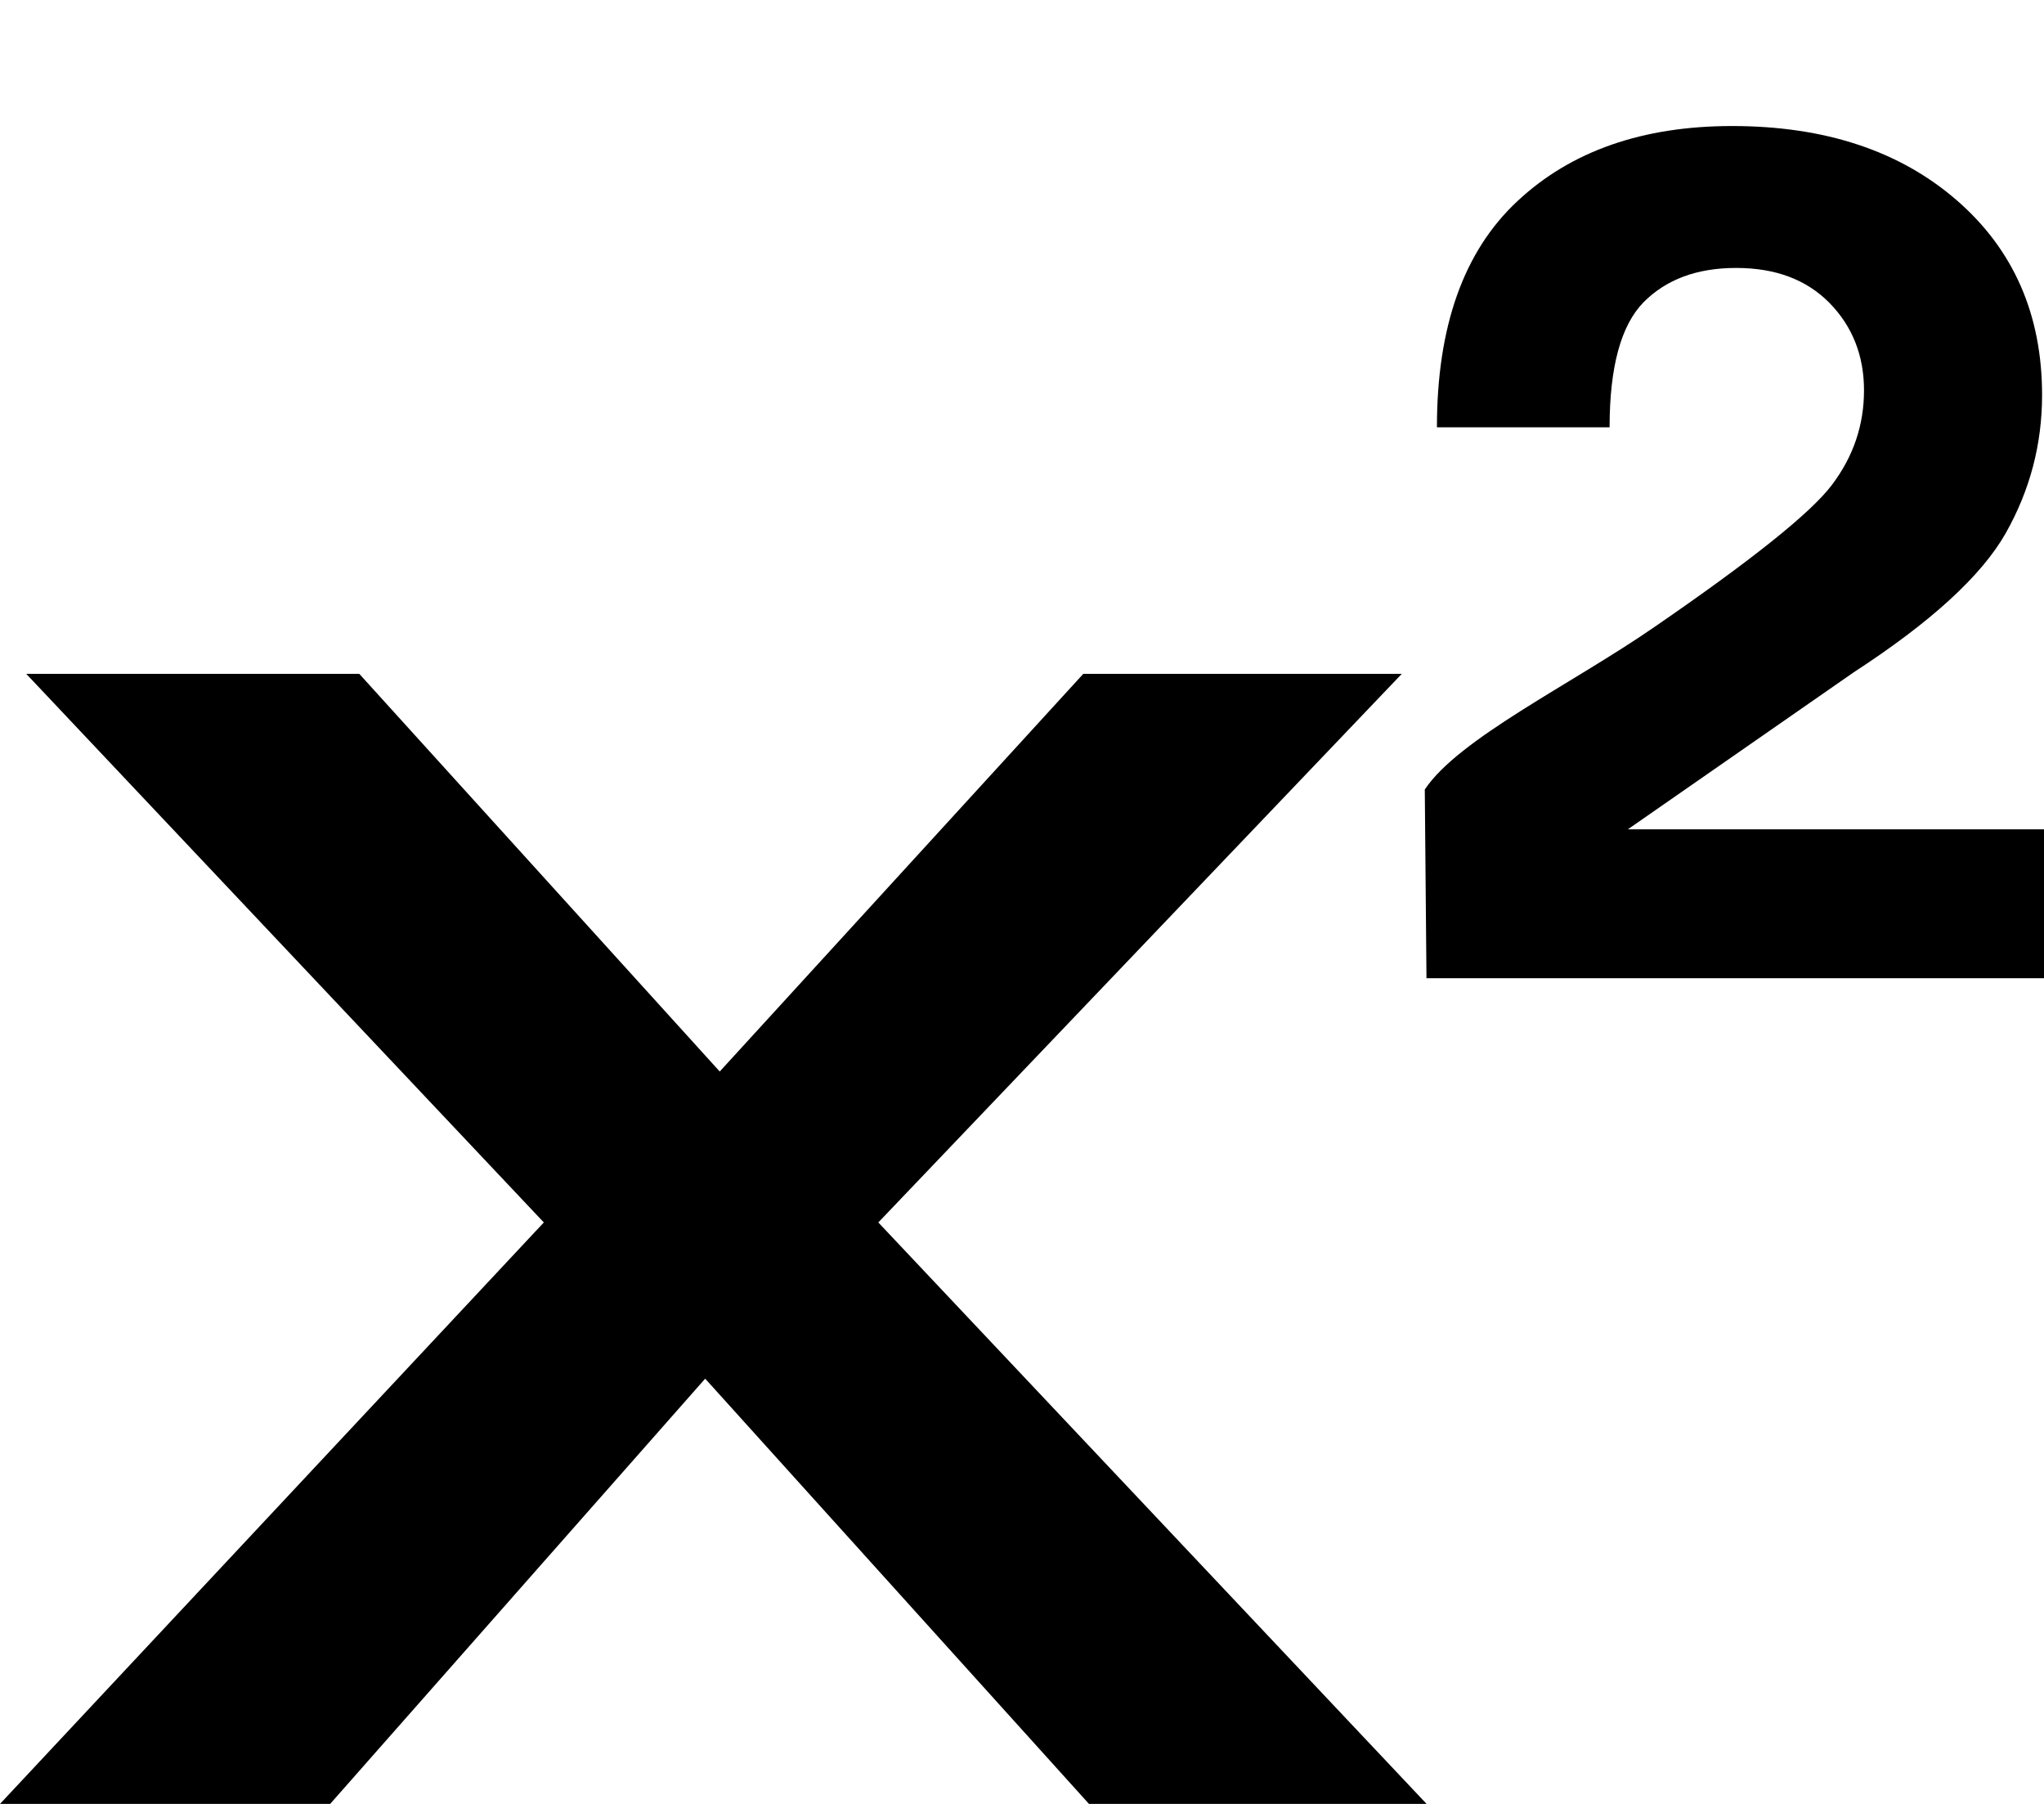
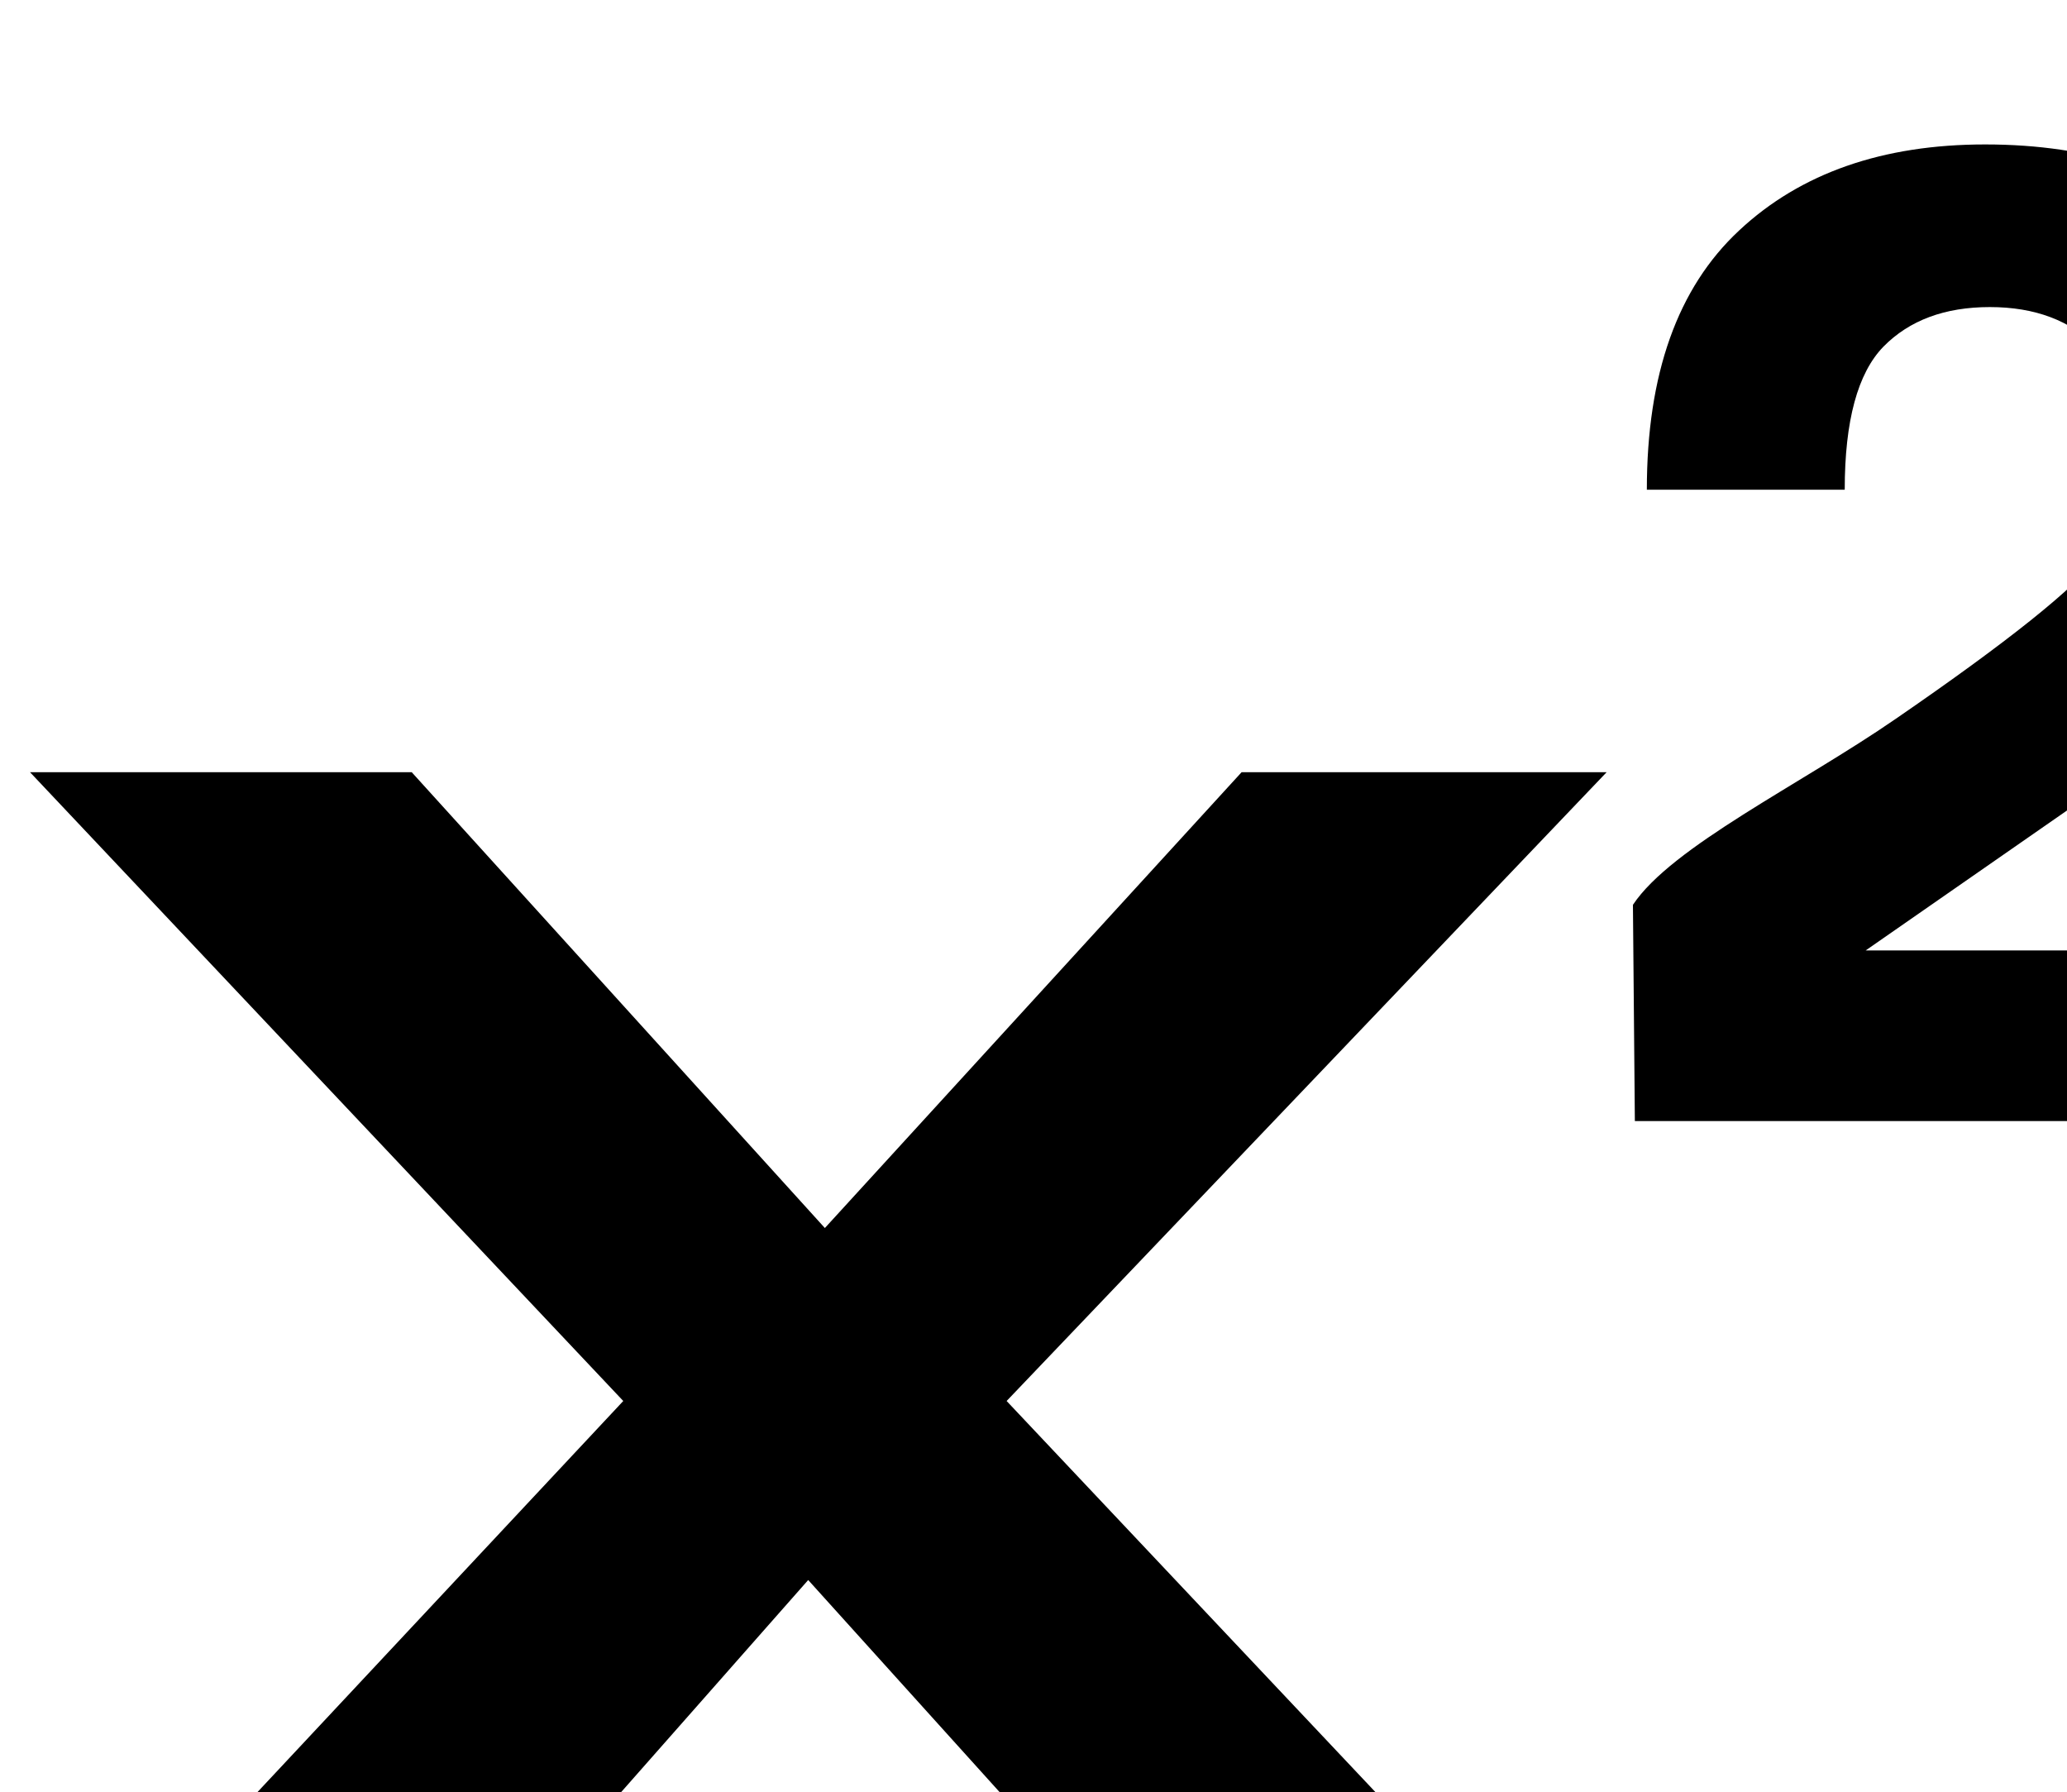
- <svg xmlns="http://www.w3.org/2000/svg" width="17" height="15">
+ <svg xmlns="http://www.w3.org/2000/svg" width="15" height="13">
  <path d="M7.305 10.165L11.865 15H9.057l-3.192-3.536L2.746 15H0l4.523-4.835L.218 5.603h2.77L5.986 8.91 9.01 5.603h2.649l-4.354 4.562zm6.234-3.269l1.879-1.306c.64-.416 1.062-.801 1.264-1.157.201-.356.302-.738.302-1.148 0-.669-.237-1.21-.71-1.62-.474-.411-1.097-.617-1.868-.617-.744 0-1.34.208-1.785.624-.447.416-.67 1.043-.67 1.881h1.436c0-.5.094-.846.281-1.038.188-.191.445-.287.772-.287s.585.097.777.292c.19.195.286.437.286.726 0 .29-.089.55-.266.785s-.67.628-1.479 1.184c-.691.477-1.627.927-1.908 1.35l.014 1.569H17V6.896h-3.461z" />
</svg>
